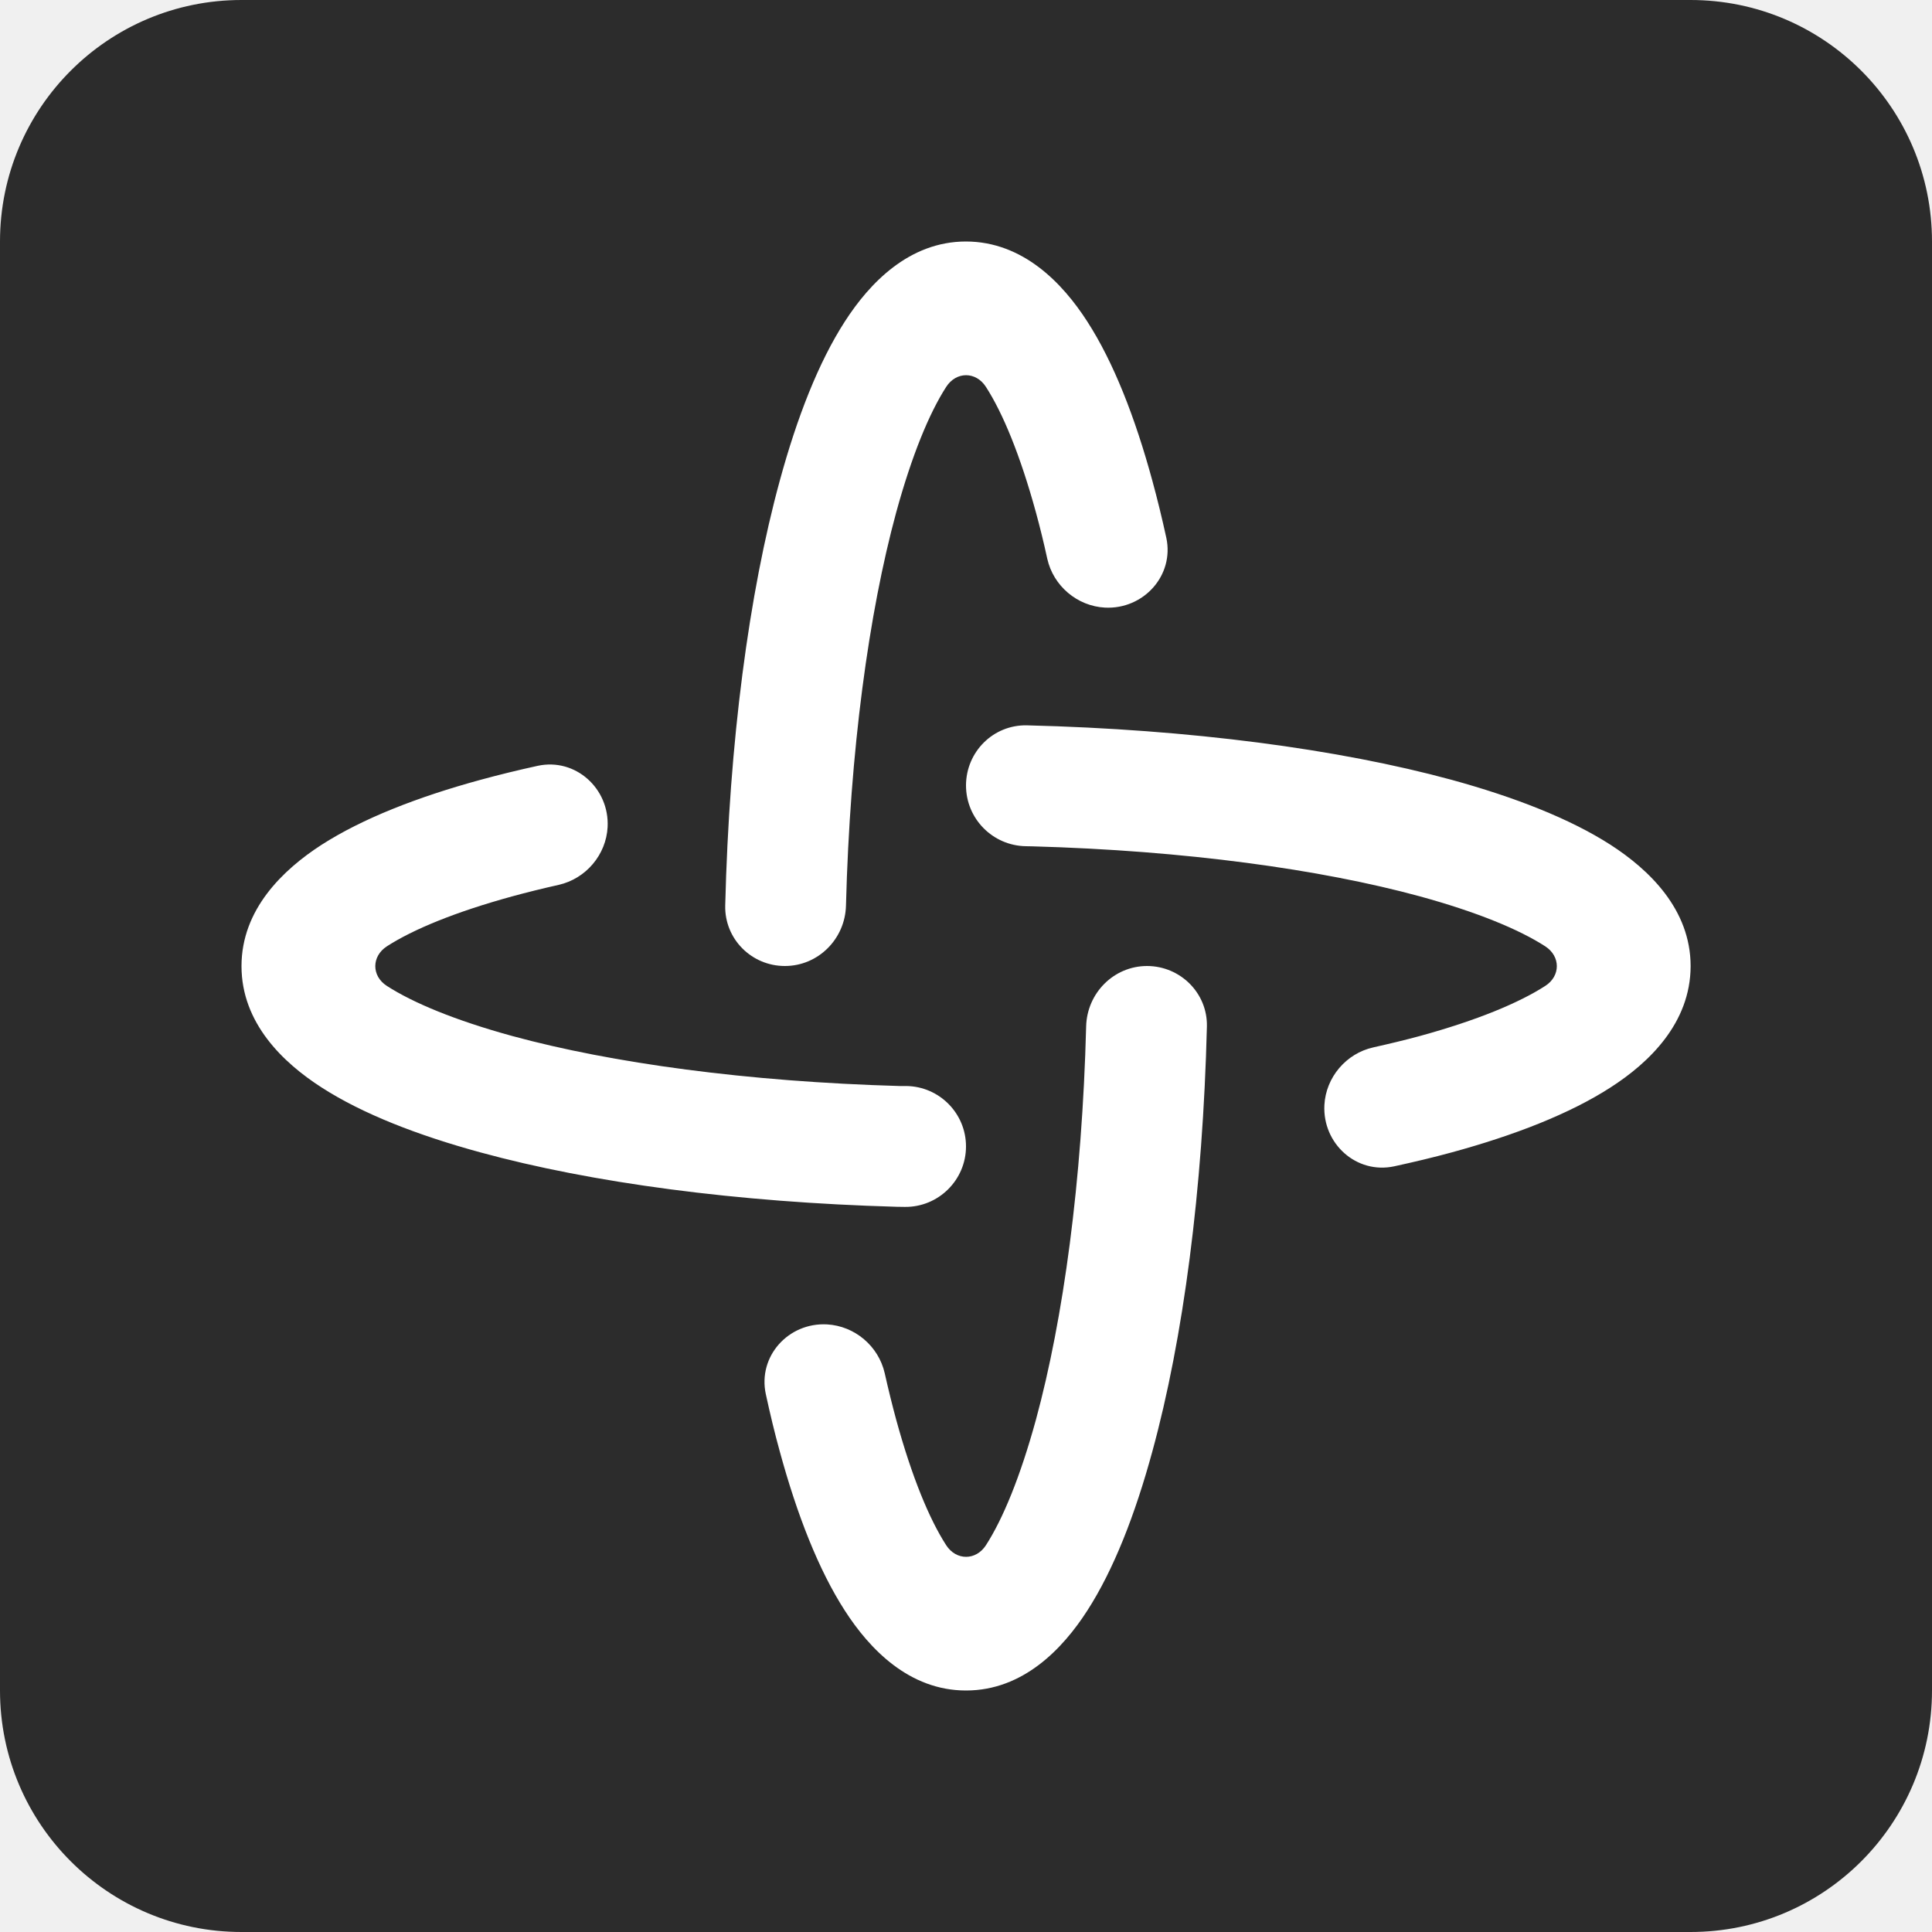
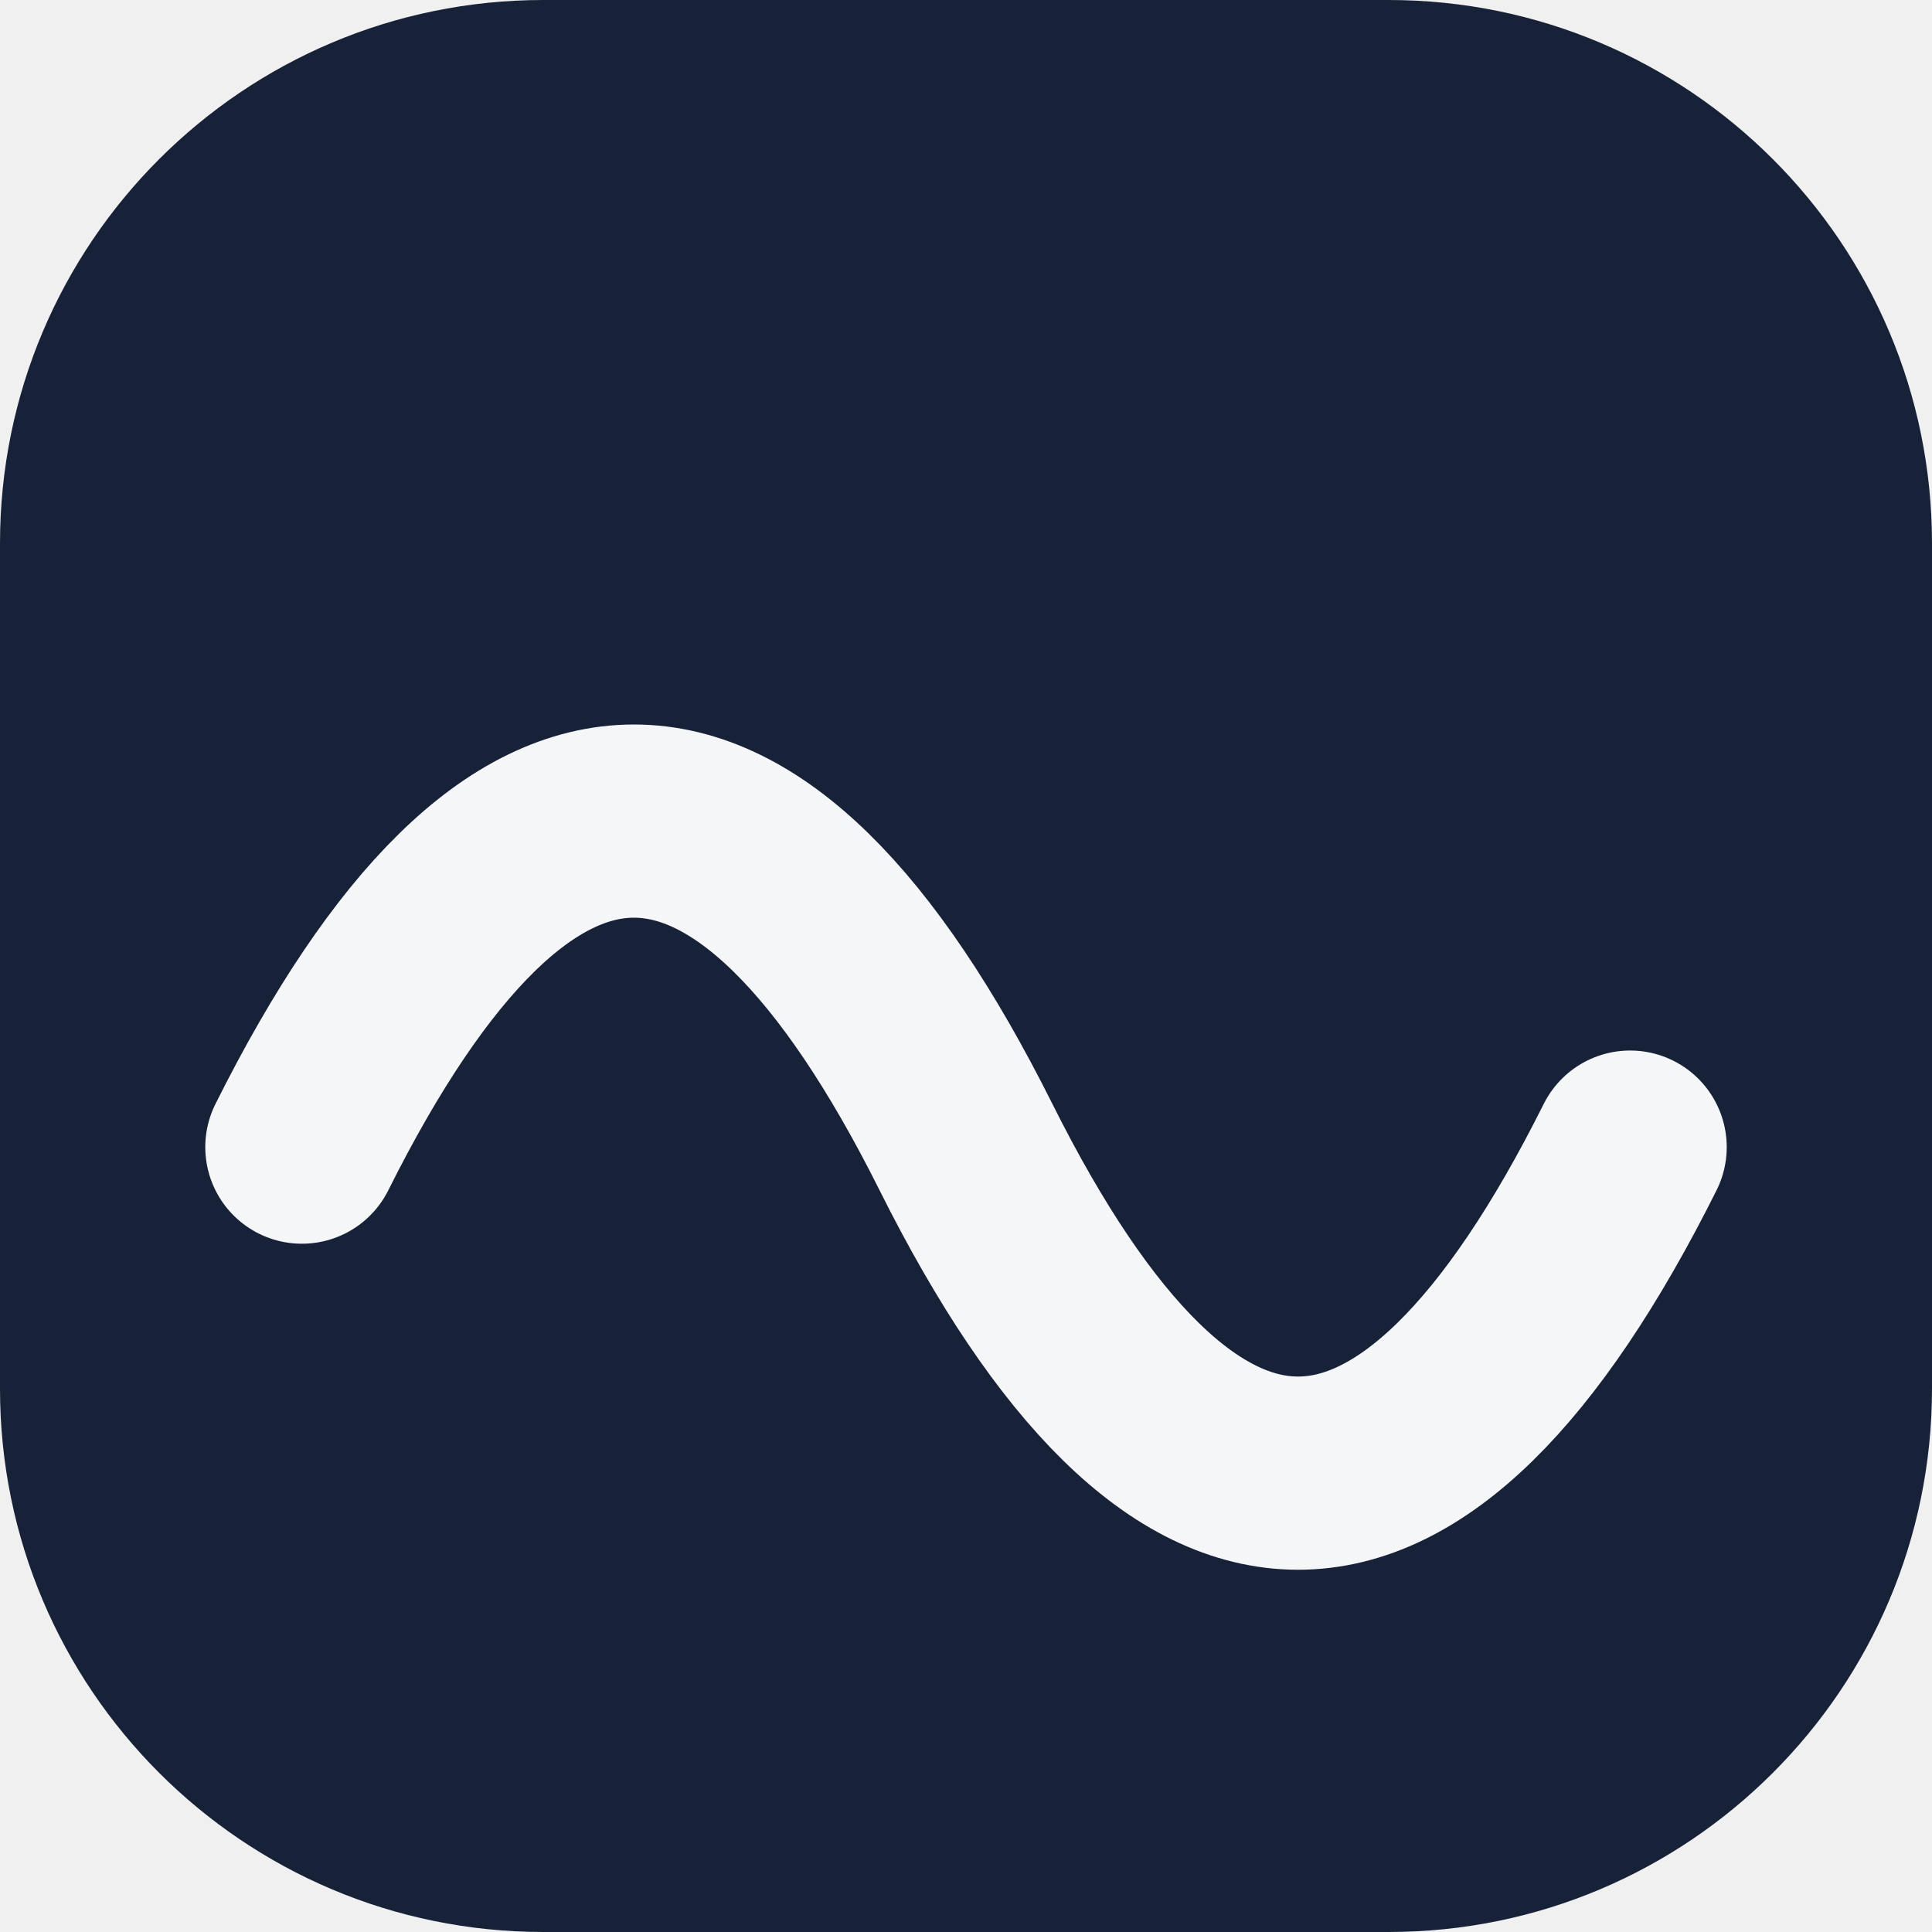
- <svg xmlns="http://www.w3.org/2000/svg" width="16" height="16" viewBox="0 0 16 16" fill="none">
-   <path d="M0 2C0 0.895 0.895 0 2 0H14C15.105 0 16 0.895 16 2V14C16 15.105 15.105 16 14 16H2C0.895 16 0 15.105 0 14V2Z" fill="#2C2C2C" />
-   <path d="M9.5 8C9.776 8.001 10.001 8.225 9.995 8.5C9.962 9.855 9.799 11.086 9.543 12.021C9.401 12.542 9.223 13 9.004 13.339C8.8 13.656 8.472 14 8 14C7.529 14 7.201 13.656 6.997 13.339C6.778 13 6.6 12.542 6.458 12.021C6.416 11.87 6.378 11.711 6.342 11.545C6.275 11.232 6.529 10.951 6.849 10.968C7.079 10.981 7.276 11.148 7.327 11.373C7.357 11.507 7.389 11.636 7.422 11.758C7.552 12.232 7.696 12.58 7.836 12.797C7.919 12.925 8.082 12.925 8.165 12.797C8.305 12.58 8.449 12.232 8.579 11.758C8.806 10.924 8.962 9.784 8.995 8.5C9.002 8.224 9.224 8 9.5 8ZM4.454 6.342C4.766 6.275 5.048 6.53 5.032 6.849C5.02 7.079 4.852 7.277 4.627 7.328C4.493 7.358 4.364 7.39 4.243 7.423C3.769 7.553 3.421 7.697 3.204 7.837C3.076 7.92 3.076 8.083 3.204 8.165C3.421 8.305 3.769 8.45 4.243 8.58C5.066 8.804 6.187 8.958 7.451 8.994H7.507C7.78 8.998 8 9.221 8 9.494C8 9.772 7.772 9.998 7.494 9.995L7.425 9.994C6.101 9.957 4.898 9.795 3.98 9.544C3.459 9.402 3.001 9.224 2.662 9.005C2.345 8.801 2 8.473 2 8.001C2 7.53 2.345 7.202 2.662 6.997C3.001 6.779 3.459 6.6 3.98 6.458C4.13 6.417 4.289 6.378 4.454 6.342ZM8.504 6.007C9.857 6.04 11.087 6.204 12.021 6.458C12.542 6.601 13 6.779 13.339 6.997C13.656 7.202 14.001 7.53 14.001 8.001C14 8.473 13.656 8.801 13.339 9.005C13 9.224 12.542 9.402 12.021 9.544C11.871 9.585 11.711 9.623 11.546 9.659C11.233 9.726 10.952 9.471 10.968 9.152C10.98 8.922 11.148 8.724 11.373 8.674C11.507 8.644 11.636 8.613 11.758 8.58C12.232 8.45 12.58 8.305 12.797 8.165C12.925 8.083 12.925 7.92 12.797 7.837C12.58 7.697 12.232 7.553 11.758 7.423C10.935 7.199 9.814 7.044 8.55 7.009L8.497 7.008C8.221 7.004 8 6.78 8 6.504C8.001 6.226 8.226 6.001 8.504 6.007ZM8 2C8.472 2.001 8.8 2.345 9.004 2.662C9.223 3.001 9.401 3.459 9.543 3.98C9.584 4.13 9.623 4.289 9.659 4.454C9.726 4.766 9.47 5.048 9.151 5.032C8.921 5.02 8.723 4.852 8.673 4.627C8.644 4.493 8.612 4.364 8.579 4.243C8.449 3.769 8.305 3.421 8.165 3.204C8.082 3.075 7.919 3.075 7.836 3.204C7.696 3.421 7.552 3.769 7.422 4.243C7.195 5.077 7.039 6.216 7.006 7.5C6.999 7.776 6.776 8 6.5 8C6.224 8 6 7.776 6.006 7.5C6.039 6.146 6.202 4.915 6.458 3.98C6.6 3.459 6.778 3.001 6.997 2.662C7.201 2.345 7.529 2 8 2Z" fill="white" />
+ <svg xmlns="http://www.w3.org/2000/svg" viewBox="0 0 32 32" fill="none">
+   <rect width="32" height="32" rx="9" fill="#172239" />
+   <path d="M5 19c3.6-7.2 7.4-7.2 11 0s7.4 7.2 11 0" stroke="#F5F6F8" stroke-width="3.2" stroke-linecap="round" />
</svg>
